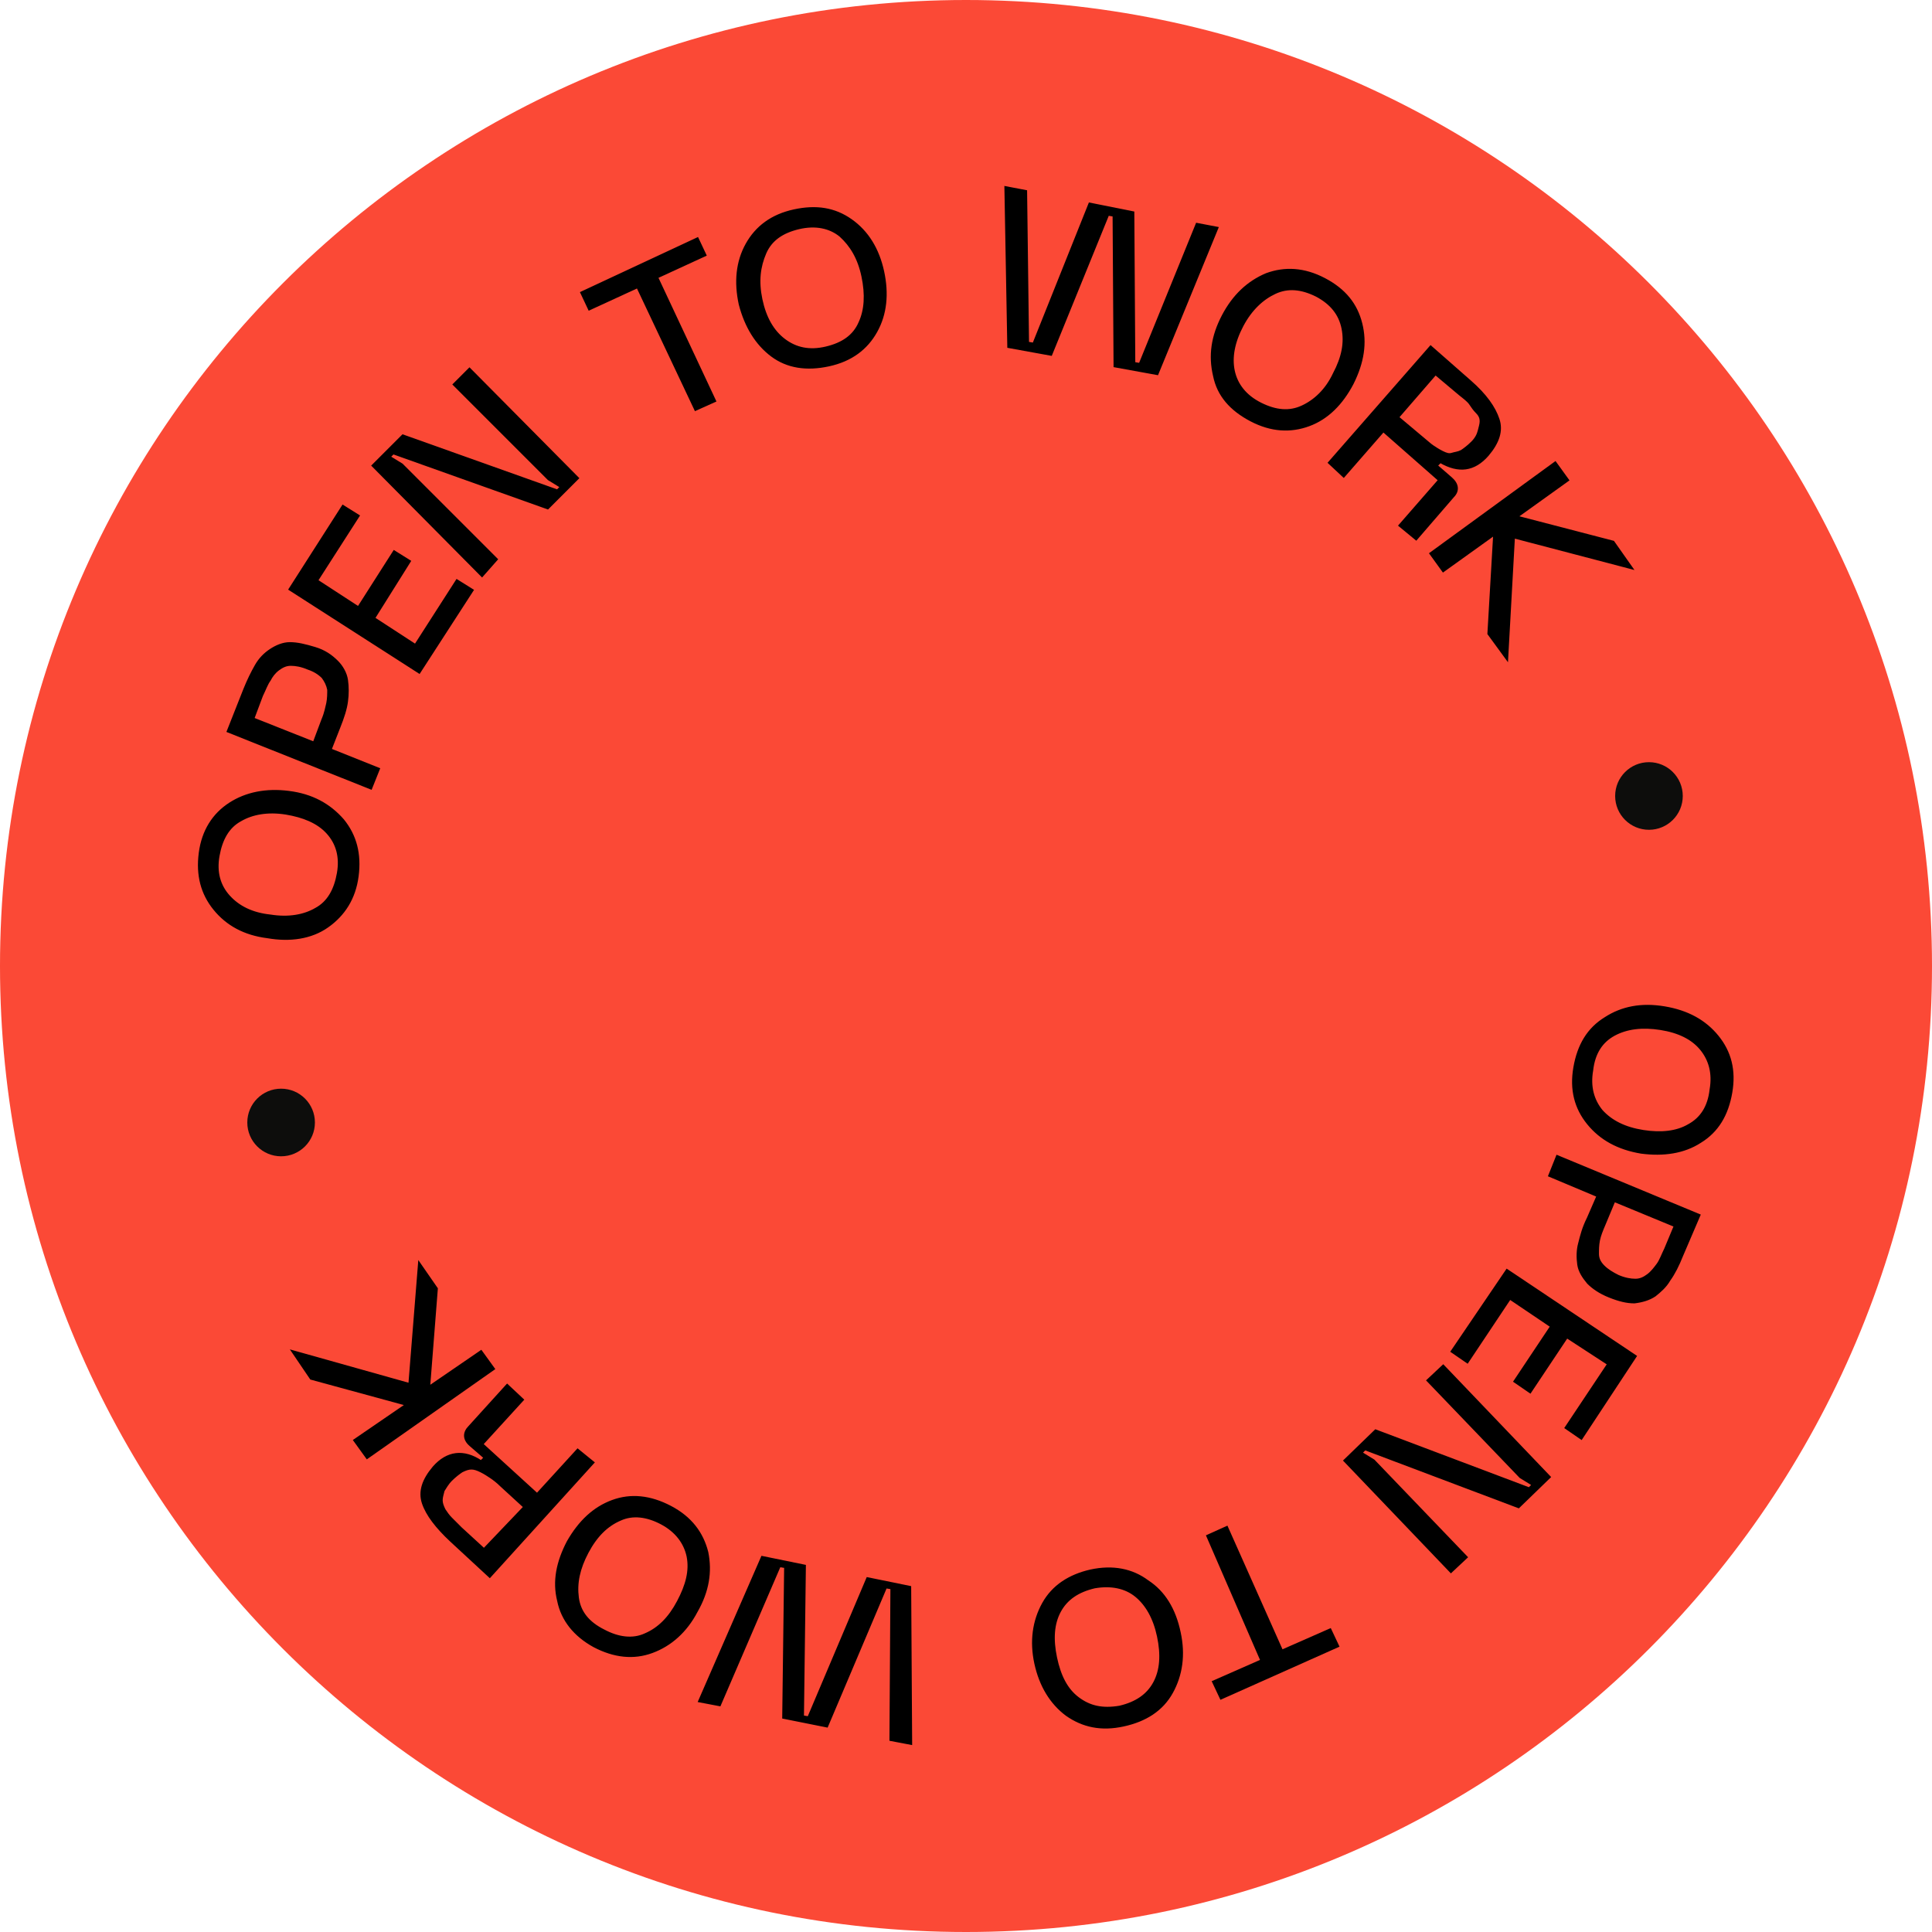
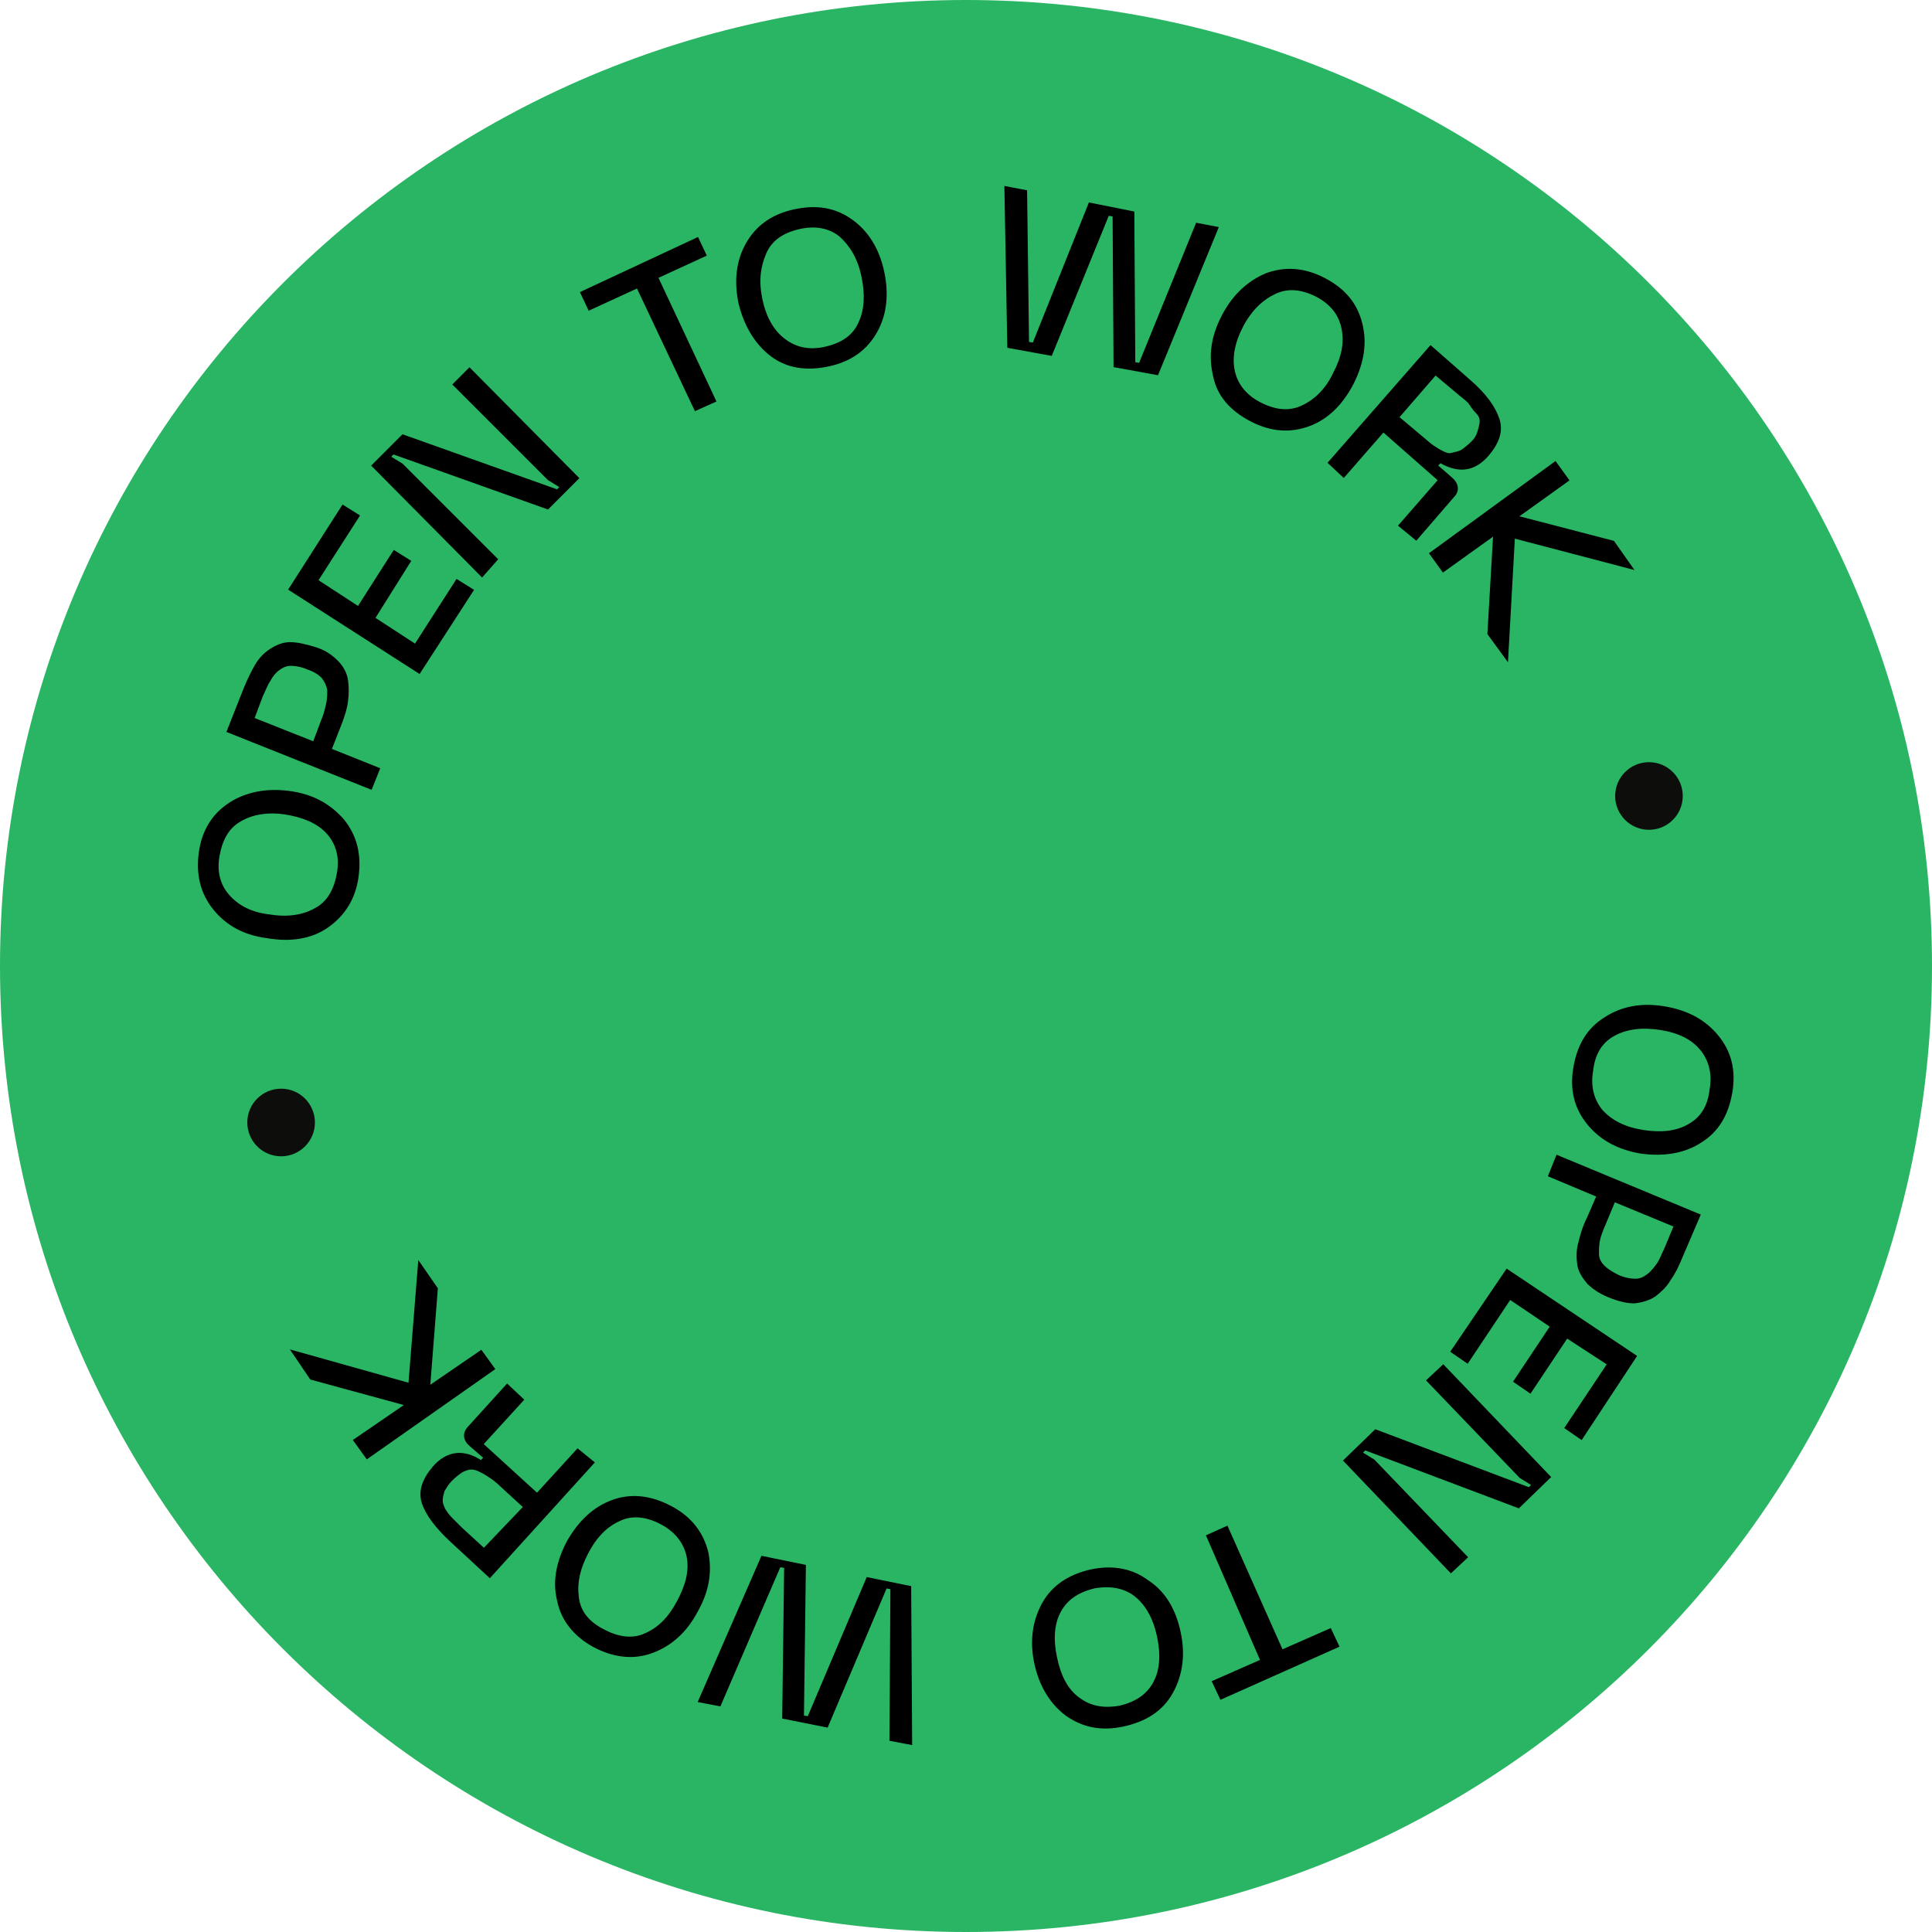
<svg xmlns="http://www.w3.org/2000/svg" version="1.1" id="Capa_1" x="0px" y="0px" viewBox="0 0 200 200" style="enable-background:new 0 0 200 200;" xml:space="preserve">
  <style type="text/css">
- 	.st0{fill:#FB4936;}
+ 	.st0{fill:#29B563;}
	.st1{fill:#0D0D0C;}
	.st2{display:none;fill:#0D0D0C;}
	.st3{stroke:#000000;stroke-width:0.25;stroke-miterlimit:10;}
</style>
-   <path class="st0" d="M200,100c0,55.2-44.8,100-100,100C44.8,200,0,155.2,0,100C0,44.8,44.8,0,100,0C155.2,0,200,44.8,200,100z" />
+   <path class="st0" d="M200,100c0,55.2-44.8,100-100,100S0,155.2,0,100S44.8,0,100,0S200,44.8,200,100z" />
  <circle class="st1" cx="170.7" cy="82.4" r="3.5" />
  <circle class="st1" cx="29.1" cy="116.2" r="3.5" />
  <circle class="st2" cx="100" cy="100" r="73.5" />
  <g>
-     <path class="st3" d="M172.3,104.3c2.4,0.4,4.2,1.4,5.5,3s1.8,3.5,1.4,5.8c-0.4,2.3-1.4,4-3.2,5.1c-1.7,1.1-3.8,1.4-6.1,1.1   c-2.4-0.4-4.2-1.4-5.5-3c-1.3-1.6-1.8-3.5-1.4-5.8c0.4-2.3,1.4-4,3.2-5.1C167.9,104.3,169.9,103.9,172.3,104.3z M171.9,106.5   c-1.9-0.3-3.5-0.1-4.8,0.6s-2.1,1.9-2.3,3.7c-0.3,1.7,0.1,3.1,1,4.2c1,1.1,2.4,1.8,4.3,2.1c1.9,0.3,3.5,0.1,4.7-0.6   c1.3-0.7,2.1-1.9,2.3-3.7c0.3-1.7-0.1-3.1-1-4.2C175.2,107.5,173.8,106.8,171.9,106.5z" />
-     <path class="st3" d="M174.1,130c-0.4,1-0.8,1.8-1.3,2.5c-0.4,0.7-1,1.2-1.5,1.6c-0.6,0.4-1.3,0.6-2.1,0.7c-0.8,0-1.6-0.2-2.6-0.6   c-1-0.4-1.7-0.9-2.2-1.4c-0.5-0.6-0.9-1.2-1-1.9c-0.1-0.7-0.1-1.5,0.1-2.2c0.2-0.8,0.4-1.6,0.9-2.6l1-2.3l-5-2.1l0.8-2l14.7,6.1   L174.1,130z M166.1,126.7c-0.3,0.7-0.5,1.2-0.6,1.7c-0.1,0.5-0.1,1-0.1,1.4c0,0.5,0.2,0.9,0.6,1.3s0.9,0.7,1.5,1   c0.7,0.3,1.3,0.4,1.8,0.4c0.5,0,0.9-0.2,1.3-0.5c0.4-0.3,0.7-0.7,1-1.1c0.3-0.4,0.5-1,0.8-1.6l1-2.4l-6.3-2.6L166.1,126.7z" />
+     <path class="st3" d="M172.3,104.3c2.4,0.4,4.2,1.4,5.5,3s1.8,3.5,1.4,5.8c-0.4,2.3-1.4,4-3.2,5.1c-1.7,1.1-3.8,1.4-6.1,1.1   c-2.4-0.4-4.2-1.4-5.5-3s-1.8-3.5-1.4-5.8c0.4-2.3,1.4-4,3.2-5.1C167.9,104.3,169.9,103.9,172.3,104.3z M171.9,106.5   c-1.9-0.3-3.5-0.1-4.8,0.6s-2.1,1.9-2.3,3.7c-0.3,1.7,0.1,3.1,1,4.2c1,1.1,2.4,1.8,4.3,2.1c1.9,0.3,3.5,0.1,4.7-0.6   c1.3-0.7,2.1-1.9,2.3-3.7c0.3-1.7-0.1-3.1-1-4.2S173.8,106.8,171.9,106.5z" />
+     <path class="st3" d="M174.1,130c-0.4,1-0.8,1.8-1.3,2.5c-0.4,0.7-1,1.2-1.5,1.6c-0.6,0.4-1.3,0.6-2.1,0.7c-0.8,0-1.6-0.2-2.6-0.6   c-1-0.4-1.7-0.9-2.2-1.4c-0.5-0.6-0.9-1.2-1-1.9s-0.1-1.5,0.1-2.2c0.2-0.8,0.4-1.6,0.9-2.6l1-2.3l-5-2.1l0.8-2l14.7,6.1L174.1,130z    M166.1,126.7c-0.3,0.7-0.5,1.2-0.6,1.7s-0.1,1-0.1,1.4c0,0.5,0.2,0.9,0.6,1.3s0.9,0.7,1.5,1c0.7,0.3,1.3,0.4,1.8,0.4   s0.9-0.2,1.3-0.5c0.4-0.3,0.7-0.7,1-1.1c0.3-0.4,0.5-1,0.8-1.6l1-2.4l-6.3-2.6L166.1,126.7z" />
    <path class="st3" d="M156,131.5l13.3,8.9l-5.6,8.5l-1.6-1.1l4.4-6.6l-4.3-2.8l-3.8,5.7l-1.6-1.1l3.8-5.7l-4.3-2.9l-4.4,6.6   l-1.6-1.1L156,131.5z" />
    <path class="st3" d="M149.4,141.4l11,11.5l-3.2,3.1l-15.9-6l-0.4,0.4l1.3,0.8l9.6,10l-1.6,1.5l-11-11.5l3.2-3.1l15.9,6l0.4-0.4   l-1.3-0.8l-9.6-10L149.4,141.4z" />
    <path class="st3" d="M126.4,175.8l-0.8-1.7l5-2.2L125,159l2-0.9l5.7,12.8l5-2.2l0.8,1.7L126.4,175.8z" />
-     <path class="st3" d="M122.1,169c0.5,2.3,0.2,4.4-0.8,6.2c-1,1.8-2.7,2.9-5,3.4c-2.3,0.5-4.2,0.1-5.9-1.1c-1.6-1.2-2.7-3-3.2-5.3   c-0.5-2.3-0.2-4.4,0.8-6.2c1-1.8,2.7-2.9,4.9-3.4c2.3-0.5,4.3-0.1,5.9,1.1C120.5,164.8,121.6,166.6,122.1,169z M119.9,169.4   c-0.4-1.9-1.2-3.3-2.3-4.2s-2.6-1.2-4.3-0.9c-1.7,0.4-2.9,1.2-3.6,2.5c-0.7,1.3-0.8,2.9-0.4,4.8c0.4,1.9,1.1,3.3,2.3,4.2   s2.5,1.2,4.3,0.9c1.7-0.4,2.9-1.2,3.6-2.5C120.2,172.9,120.3,171.3,119.9,169.4z" />
+     <path class="st3" d="M122.1,169c0.5,2.3,0.2,4.4-0.8,6.2s-2.7,2.9-5,3.4s-4.2,0.1-5.9-1.1c-1.6-1.2-2.7-3-3.2-5.3s-0.2-4.4,0.8-6.2   s2.7-2.9,4.9-3.4c2.3-0.5,4.3-0.1,5.9,1.1C120.5,164.8,121.6,166.6,122.1,169z M119.9,169.4c-0.4-1.9-1.2-3.3-2.3-4.2   s-2.6-1.2-4.3-0.9c-1.7,0.4-2.9,1.2-3.6,2.5s-0.8,2.9-0.4,4.8c0.4,1.9,1.1,3.3,2.3,4.2s2.5,1.2,4.3,0.9c1.7-0.4,2.9-1.2,3.6-2.5   S120.3,171.3,119.9,169.4z" />
    <path class="st3" d="M94.3,180.5l-2.1-0.4l0.1-15.7l-0.6-0.1l-6.1,14.4l-4.5-0.9l0.2-15.6l-0.6-0.1l-6.2,14.4l-2.1-0.4l6.5-14.9   l4.4,0.9l-0.2,15.6l0.6,0.1l6.1-14.4l4.4,0.9L94.3,180.5z" />
-     <path class="st3" d="M72.1,166.8c-1.1,2.1-2.7,3.5-4.6,4.2c-1.9,0.7-3.9,0.5-6-0.6c-2-1.1-3.3-2.7-3.7-4.7c-0.5-2-0.1-4,1-6.1   c1.2-2.1,2.7-3.5,4.6-4.2c1.9-0.7,3.9-0.5,6,0.6c2.1,1.1,3.3,2.7,3.8,4.7C73.6,162.7,73.3,164.7,72.1,166.8z M70.2,165.8   c0.9-1.7,1.3-3.2,1-4.7c-0.3-1.4-1.2-2.6-2.7-3.4c-1.5-0.8-3-1-4.3-0.4c-1.4,0.6-2.5,1.7-3.4,3.4c-0.9,1.7-1.2,3.2-1,4.7   s1.1,2.6,2.7,3.4c1.5,0.8,3,1,4.3,0.4C68.2,168.6,69.3,167.5,70.2,165.8z" />
-     <path class="st3" d="M61.4,151.4l-10.7,11.8l-4-3.7c-1.5-1.4-2.5-2.7-2.9-3.9c-0.4-1.2,0-2.4,1.1-3.7c1.4-1.6,3.1-1.8,4.9-0.6   l0.4-0.4l-1.5-1.3c-0.7-0.6-0.7-1.3-0.1-1.9l3.9-4.3l1.6,1.5l-4.2,4.6l5.7,5.2l4.2-4.6L61.4,151.4z M54.3,156l-2.4-2.2   c-0.4-0.4-0.8-0.7-1.1-0.9s-0.6-0.4-1-0.6c-0.4-0.2-0.7-0.3-1-0.3c-0.3,0-0.6,0.1-1,0.3c-0.3,0.2-0.7,0.5-1.1,0.9s-0.6,0.8-0.8,1.1   c-0.1,0.4-0.2,0.7-0.2,1c0,0.3,0.1,0.6,0.3,1c0.2,0.3,0.4,0.6,0.7,0.9s0.6,0.6,1,1l2.4,2.2L54.3,156z" />
+     <path class="st3" d="M72.1,166.8c-1.1,2.1-2.7,3.5-4.6,4.2s-3.9,0.5-6-0.6c-2-1.1-3.3-2.7-3.7-4.7c-0.5-2-0.1-4,1-6.1   c1.2-2.1,2.7-3.5,4.6-4.2s3.9-0.5,6,0.6s3.3,2.7,3.8,4.7C73.6,162.7,73.3,164.7,72.1,166.8z M70.2,165.8c0.9-1.7,1.3-3.2,1-4.7   c-0.3-1.4-1.2-2.6-2.7-3.4c-1.5-0.8-3-1-4.3-0.4c-1.4,0.6-2.5,1.7-3.4,3.4s-1.2,3.2-1,4.7s1.1,2.6,2.7,3.4c1.5,0.8,3,1,4.3,0.4   C68.2,168.6,69.3,167.5,70.2,165.8z" />
+     <path class="st3" d="M61.4,151.4l-10.7,11.8l-4-3.7c-1.5-1.4-2.5-2.7-2.9-3.9s0-2.4,1.1-3.7c1.4-1.6,3.1-1.8,4.9-0.6l0.4-0.4   l-1.5-1.3c-0.7-0.6-0.7-1.3-0.1-1.9l3.9-4.3l1.6,1.5l-4.2,4.6l5.7,5.2l4.2-4.6L61.4,151.4z M54.3,156l-2.4-2.2   c-0.4-0.4-0.8-0.7-1.1-0.9s-0.6-0.4-1-0.6c-0.4-0.2-0.7-0.3-1-0.3s-0.6,0.1-1,0.3c-0.3,0.2-0.7,0.5-1.1,0.9s-0.6,0.8-0.8,1.1   c-0.1,0.4-0.2,0.7-0.2,1s0.1,0.6,0.3,1c0.2,0.3,0.4,0.6,0.7,0.9s0.6,0.6,1,1l2.4,2.2L54.3,156z" />
    <path class="st3" d="M30.3,139.9l12.1,3.4l1-12.5l1.8,2.6l-0.8,10.2l5.4-3.7l1.3,1.8L38,150.9l-1.3-1.8l5.4-3.7l-9.9-2.7   L30.3,139.9z" />
  </g>
  <g>
-     <path class="st3" d="M27.7,97c-2.4-0.3-4.2-1.3-5.5-2.9c-1.3-1.6-1.8-3.5-1.5-5.8c0.3-2.3,1.4-4,3.1-5.1s3.8-1.5,6.1-1.2   c2.4,0.3,4.2,1.3,5.6,2.9c1.3,1.6,1.8,3.5,1.5,5.8c-0.3,2.3-1.4,4-3.1,5.2S30,97.4,27.7,97z M28,94.8c1.9,0.3,3.5,0,4.7-0.7   c1.3-0.7,2-2,2.3-3.7s-0.1-3.1-1.1-4.2c-1-1.1-2.5-1.7-4.3-2c-1.9-0.3-3.5,0-4.7,0.7c-1.3,0.7-2,2-2.3,3.7   c-0.3,1.7,0.1,3.1,1.1,4.2S26.1,94.6,28,94.8z" />
-     <path class="st3" d="M25.3,71.4c0.4-1,0.8-1.8,1.2-2.5s0.9-1.2,1.5-1.6c0.6-0.4,1.3-0.7,2-0.7c0.8,0,1.6,0.2,2.6,0.5   s1.7,0.8,2.3,1.4c0.5,0.5,0.9,1.2,1,1.9c0.1,0.7,0.1,1.5,0,2.2c-0.1,0.8-0.4,1.7-0.8,2.7l-0.9,2.3l5,2l-0.8,2l-14.8-5.9L25.3,71.4z    M33.4,74.5c0.3-0.7,0.4-1.3,0.5-1.7c0.1-0.5,0.1-1,0.1-1.4c-0.1-0.5-0.3-0.9-0.6-1.3c-0.4-0.4-0.9-0.7-1.5-0.9   c-0.7-0.3-1.3-0.4-1.8-0.4s-0.9,0.2-1.3,0.5s-0.7,0.7-0.9,1.1c-0.3,0.4-0.5,1-0.8,1.6l-0.9,2.4l6.3,2.5L33.4,74.5z" />
+     <path class="st3" d="M27.7,97c-2.4-0.3-4.2-1.3-5.5-2.9s-1.8-3.5-1.5-5.8s1.4-4,3.1-5.1s3.8-1.5,6.1-1.2c2.4,0.3,4.2,1.3,5.6,2.9   c1.3,1.6,1.8,3.5,1.5,5.8s-1.4,4-3.1,5.2S30,97.4,27.7,97z M28,94.8c1.9,0.3,3.5,0,4.7-0.7c1.3-0.7,2-2,2.3-3.7s-0.1-3.1-1.1-4.2   s-2.5-1.7-4.3-2c-1.9-0.3-3.5,0-4.7,0.7c-1.3,0.7-2,2-2.3,3.7s0.1,3.1,1.1,4.2S26.1,94.6,28,94.8z" />
+     <path class="st3" d="M25.3,71.4c0.4-1,0.8-1.8,1.2-2.5s0.9-1.2,1.5-1.6s1.3-0.7,2-0.7c0.8,0,1.6,0.2,2.6,0.5c1,0.3,1.7,0.8,2.3,1.4   c0.5,0.5,0.9,1.2,1,1.9c0.1,0.7,0.1,1.5,0,2.2c-0.1,0.8-0.4,1.7-0.8,2.7l-0.9,2.3l5,2l-0.8,2l-14.8-5.9L25.3,71.4z M33.4,74.5   c0.3-0.7,0.4-1.3,0.5-1.7c0.1-0.5,0.1-1,0.1-1.4c-0.1-0.5-0.3-0.9-0.6-1.3c-0.4-0.4-0.9-0.7-1.5-0.9c-0.7-0.3-1.3-0.4-1.8-0.4   s-0.9,0.2-1.3,0.5s-0.7,0.7-0.9,1.1c-0.3,0.4-0.5,1-0.8,1.6l-0.9,2.4l6.3,2.5L33.4,74.5z" />
    <path class="st3" d="M43.4,69.6L30,61l5.5-8.6l1.6,1l-4.3,6.7l4.3,2.8l3.7-5.8l1.6,1L38.7,64l4.3,2.8l4.3-6.7l1.6,1L43.4,69.6z" />
-     <path class="st3" d="M49.9,59.6L38.6,48.2l3.1-3.1l16,5.7l0.4-0.4l-1.3-0.8l-9.8-9.8l1.6-1.6l11.2,11.3l-3.1,3.1l-16-5.7l-0.4,0.4   l1.3,0.8l9.8,9.8L49.9,59.6z" />
-     <path class="st3" d="M72.2,24.7l0.8,1.7l-5,2.3L74,41.5l-2,0.9L66,29.7l-5,2.3l-0.8-1.7L72.2,24.7z" />
-     <path class="st3" d="M76.6,31.5c-0.5-2.3-0.3-4.4,0.7-6.2c1-1.8,2.6-3,4.9-3.5c2.3-0.5,4.2-0.2,5.9,1c1.7,1.2,2.8,3,3.3,5.3   c0.5,2.3,0.3,4.4-0.7,6.2c-1,1.8-2.6,3-4.9,3.5c-2.3,0.5-4.3,0.2-5.9-1C78.3,35.6,77.2,33.8,76.6,31.5z M78.8,31   c0.4,1.9,1.2,3.3,2.4,4.2c1.2,0.9,2.6,1.2,4.3,0.8c1.7-0.4,2.9-1.2,3.5-2.6c0.6-1.3,0.7-2.9,0.3-4.8c-0.4-1.9-1.2-3.2-2.3-4.2   c-1.1-0.9-2.6-1.2-4.3-0.8c-1.7,0.4-2.9,1.2-3.5,2.6S78.4,29.1,78.8,31z" />
+     <path class="st3" d="M49.9,59.6L38.6,48.2l3.1-3.1l16,5.7l0.4-0.4l-1.3-0.8L47,39.8l1.6-1.6l11.2,11.3l-3.1,3.1l-16-5.7l-0.4,0.4   l1.3,0.8l9.8,9.8L49.9,59.6z" />
+     <path class="st3" d="M72.2,24.7l0.8,1.7l-5,2.3l6,12.8l-2,0.9l-6-12.7L61,32l-0.8-1.7L72.2,24.7z" />
+     <path class="st3" d="M76.6,31.5c-0.5-2.3-0.3-4.4,0.7-6.2c1-1.8,2.6-3,4.9-3.5s4.2-0.2,5.9,1c1.7,1.2,2.8,3,3.3,5.3   s0.3,4.4-0.7,6.2s-2.6,3-4.9,3.5s-4.3,0.2-5.9-1S77.2,33.8,76.6,31.5z M78.8,31c0.4,1.9,1.2,3.3,2.4,4.2c1.2,0.9,2.6,1.2,4.3,0.8   c1.7-0.4,2.9-1.2,3.5-2.6c0.6-1.3,0.7-2.9,0.3-4.8c-0.4-1.9-1.2-3.2-2.3-4.2c-1.1-0.9-2.6-1.2-4.3-0.8c-1.7,0.4-2.9,1.2-3.5,2.6   S78.4,29.1,78.8,31z" />
    <path class="st3" d="M104.1,19.4l2.1,0.4l0.2,15.7l0.6,0.1l5.8-14.5l4.5,0.9l0.1,15.6l0.6,0.1l5.9-14.5l2.1,0.4l-6.2,15.1l-4.4-0.8   l-0.1-15.6l-0.6-0.1l-5.9,14.5l-4.4-0.8L104.1,19.4z" />
-     <path class="st3" d="M126.6,32.7c1.1-2.1,2.6-3.5,4.5-4.3c1.9-0.7,3.9-0.6,6,0.5c2.1,1.1,3.3,2.6,3.8,4.6c0.5,2,0.2,4-0.9,6.2   c-1.1,2.1-2.6,3.6-4.5,4.3c-1.9,0.7-3.9,0.6-6-0.5c-2.1-1.1-3.4-2.6-3.8-4.6C125.2,36.8,125.5,34.8,126.6,32.7z M128.6,33.7   c-0.9,1.7-1.2,3.3-0.9,4.7c0.3,1.4,1.2,2.6,2.8,3.4c1.6,0.8,3,0.9,4.3,0.3s2.5-1.7,3.3-3.4c0.9-1.7,1.2-3.2,0.9-4.7   s-1.2-2.6-2.7-3.4c-1.6-0.8-3-0.9-4.3-0.3S129.5,32,128.6,33.7z" />
-     <path class="st3" d="M137.6,47.9l10.5-12l4.1,3.6c1.6,1.4,2.5,2.7,2.9,3.9c0.4,1.2,0,2.4-1.1,3.7c-1.4,1.6-3,1.8-4.9,0.7l-0.4,0.4   l1.5,1.3c0.7,0.6,0.8,1.3,0.2,1.9l-3.8,4.4l-1.7-1.4l4.1-4.7l-5.8-5.1l-4.1,4.7L137.6,47.9z M144.7,43.2l2.5,2.1   c0.5,0.4,0.8,0.7,1.1,0.9c0.3,0.2,0.6,0.4,1,0.6c0.4,0.2,0.7,0.3,1,0.2s0.6-0.1,1-0.3c0.3-0.2,0.7-0.5,1.1-0.9   c0.4-0.4,0.6-0.8,0.7-1.2c0.1-0.4,0.2-0.7,0.2-1c0-0.3-0.1-0.6-0.4-0.9s-0.5-0.6-0.7-0.9s-0.6-0.6-1.1-1l-2.5-2.1L144.7,43.2z" />
+     <path class="st3" d="M126.6,32.7c1.1-2.1,2.6-3.5,4.5-4.3c1.9-0.7,3.9-0.6,6,0.5s3.3,2.6,3.8,4.6s0.2,4-0.9,6.2   c-1.1,2.1-2.6,3.6-4.5,4.3s-3.9,0.6-6-0.5c-2.1-1.1-3.4-2.6-3.8-4.6C125.2,36.8,125.5,34.8,126.6,32.7z M128.6,33.7   c-0.9,1.7-1.2,3.3-0.9,4.7s1.2,2.6,2.8,3.4c1.6,0.8,3,0.9,4.3,0.3s2.5-1.7,3.3-3.4c0.9-1.7,1.2-3.2,0.9-4.7s-1.2-2.6-2.7-3.4   c-1.6-0.8-3-0.9-4.3-0.3S129.5,32,128.6,33.7z" />
+     <path class="st3" d="M137.6,47.9l10.5-12l4.1,3.6c1.6,1.4,2.5,2.7,2.9,3.9s0,2.4-1.1,3.7c-1.4,1.6-3,1.8-4.9,0.7l-0.4,0.4l1.5,1.3   c0.7,0.6,0.8,1.3,0.2,1.9l-3.8,4.4l-1.7-1.4l4.1-4.7l-5.8-5.1l-4.1,4.7L137.6,47.9z M144.7,43.2l2.5,2.1c0.5,0.4,0.8,0.7,1.1,0.9   s0.6,0.4,1,0.6c0.4,0.2,0.7,0.3,1,0.2s0.6-0.1,1-0.3c0.3-0.2,0.7-0.5,1.1-0.9c0.4-0.4,0.6-0.8,0.7-1.2c0.1-0.4,0.2-0.7,0.2-1   s-0.1-0.6-0.4-0.9s-0.5-0.6-0.7-0.9s-0.6-0.6-1.1-1l-2.5-2.1L144.7,43.2z" />
    <path class="st3" d="M168.9,58.8l-12.2-3.2L156,68.2l-1.9-2.6l0.6-10.3l-5.3,3.8l-1.3-1.8l12.9-9.4l1.3,1.8l-5.3,3.8l10,2.6   L168.9,58.8z" />
  </g>
</svg>
